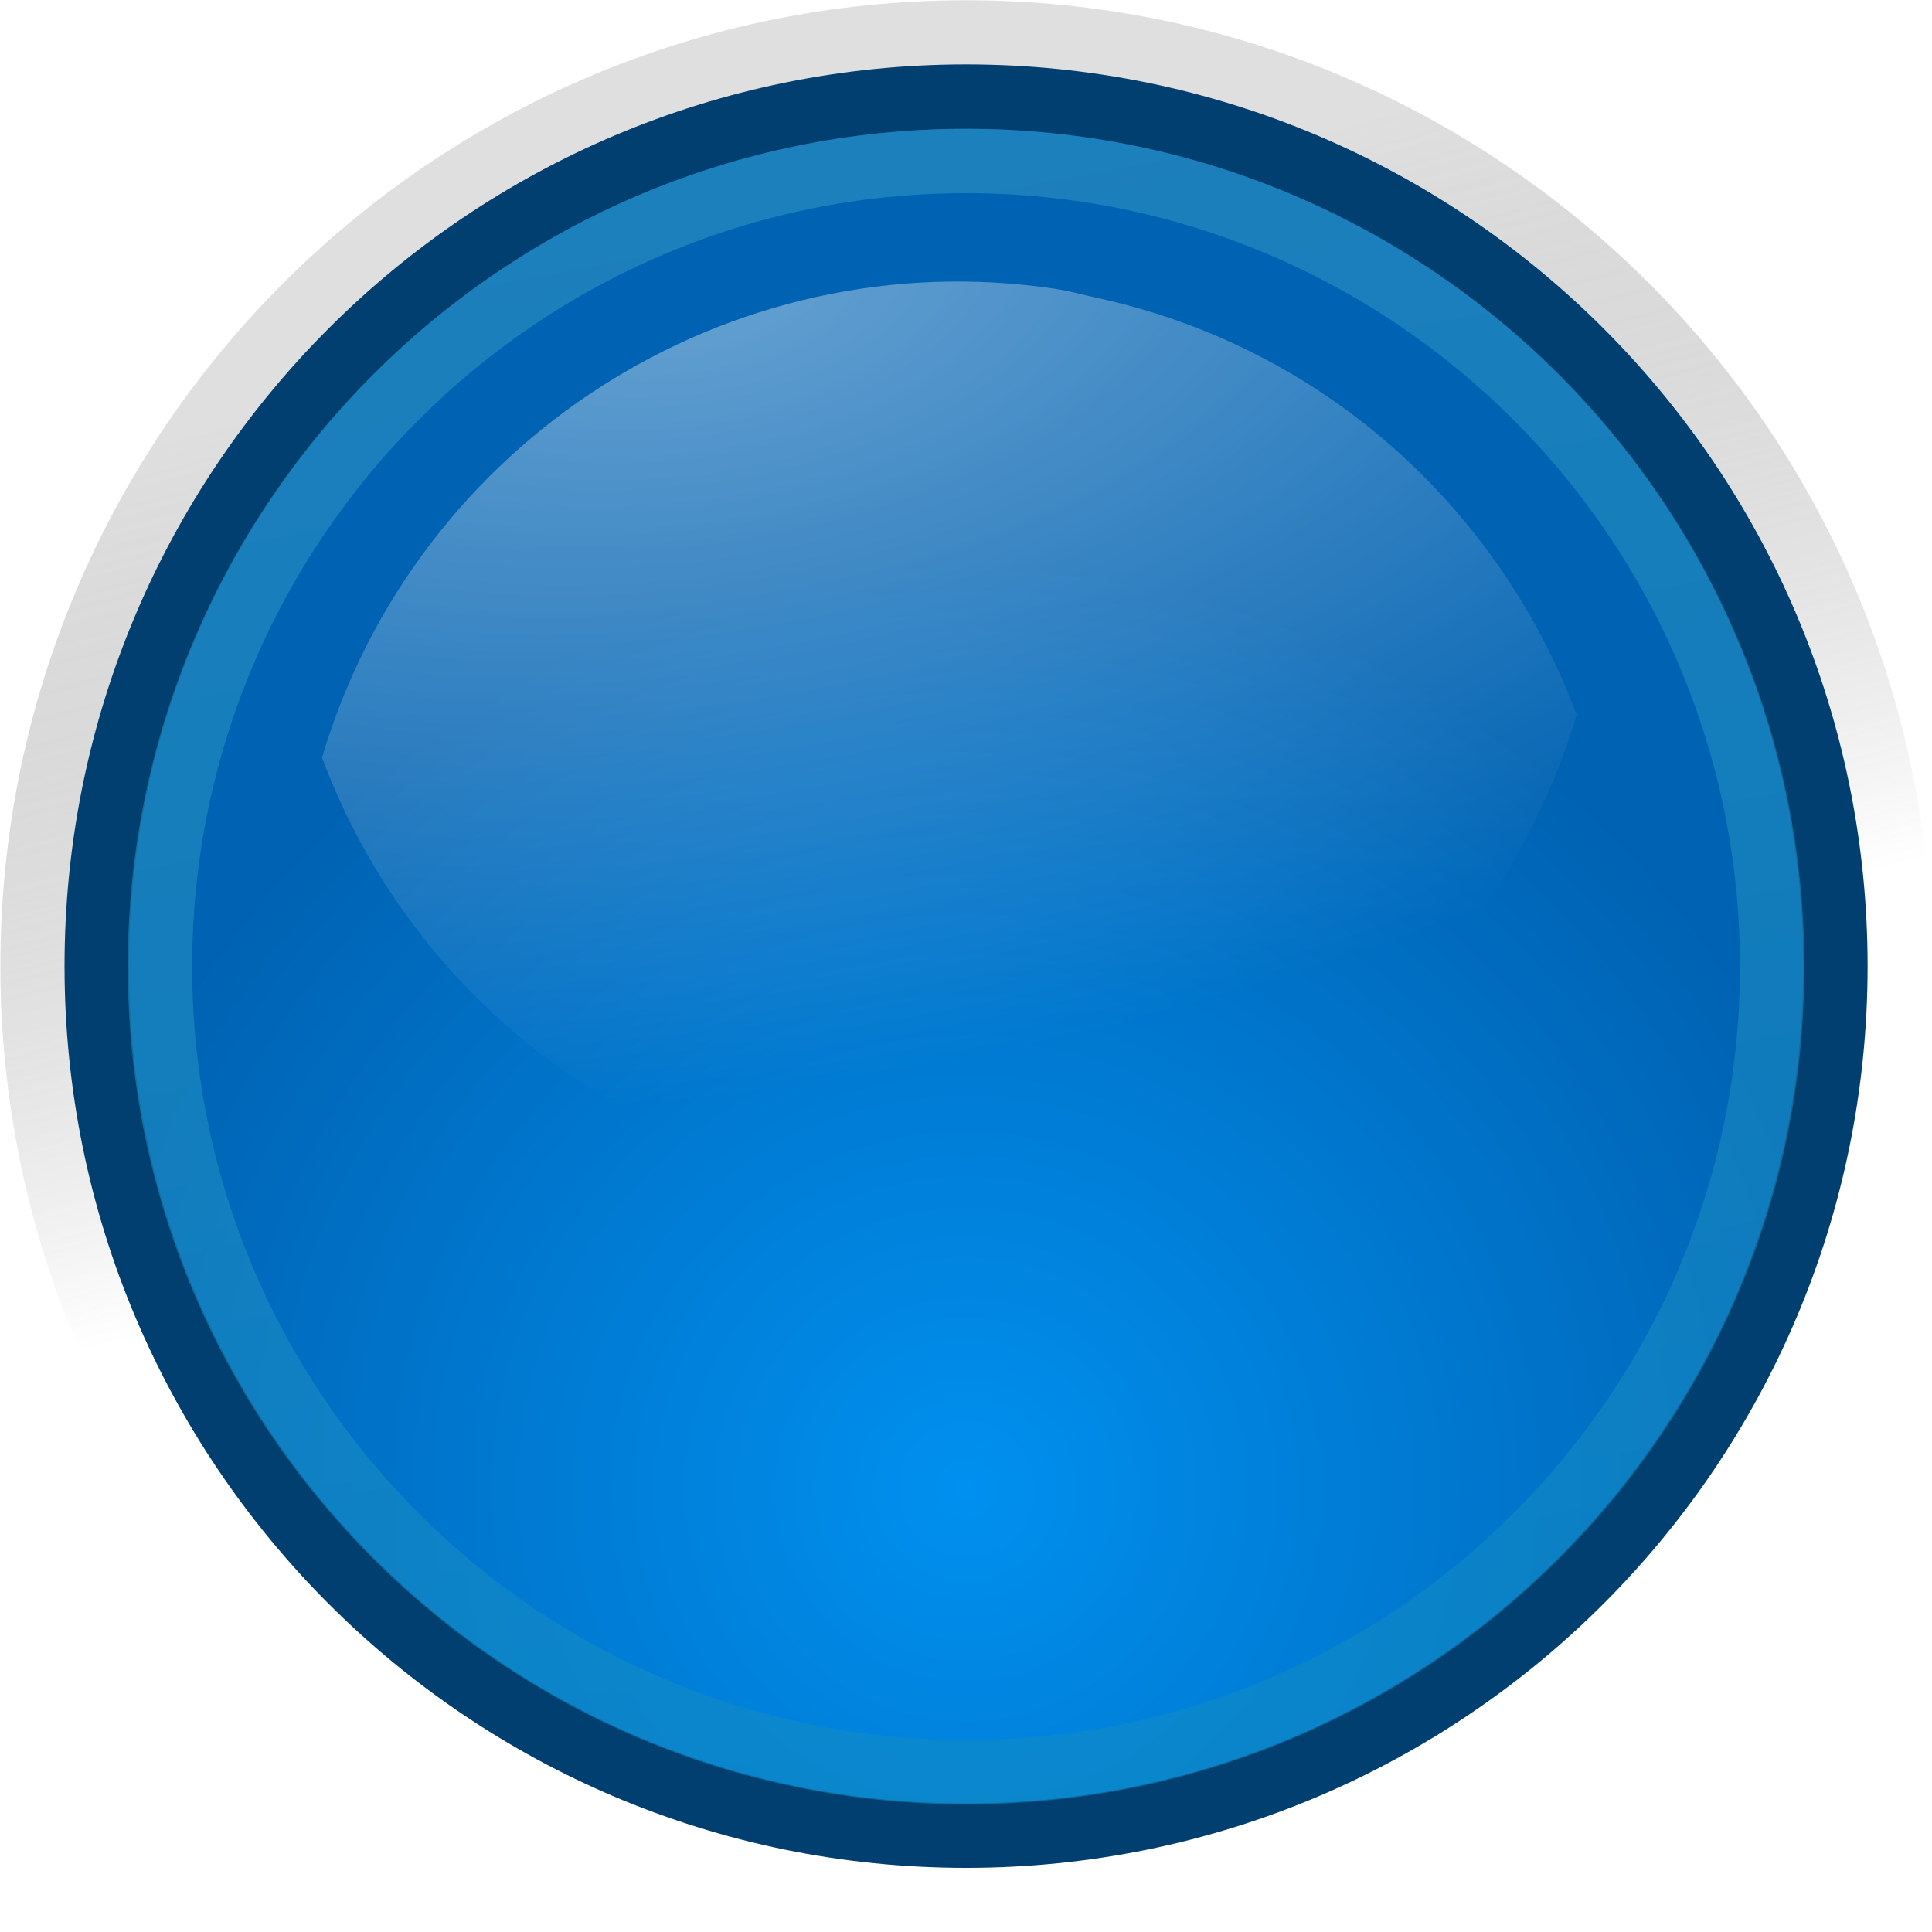
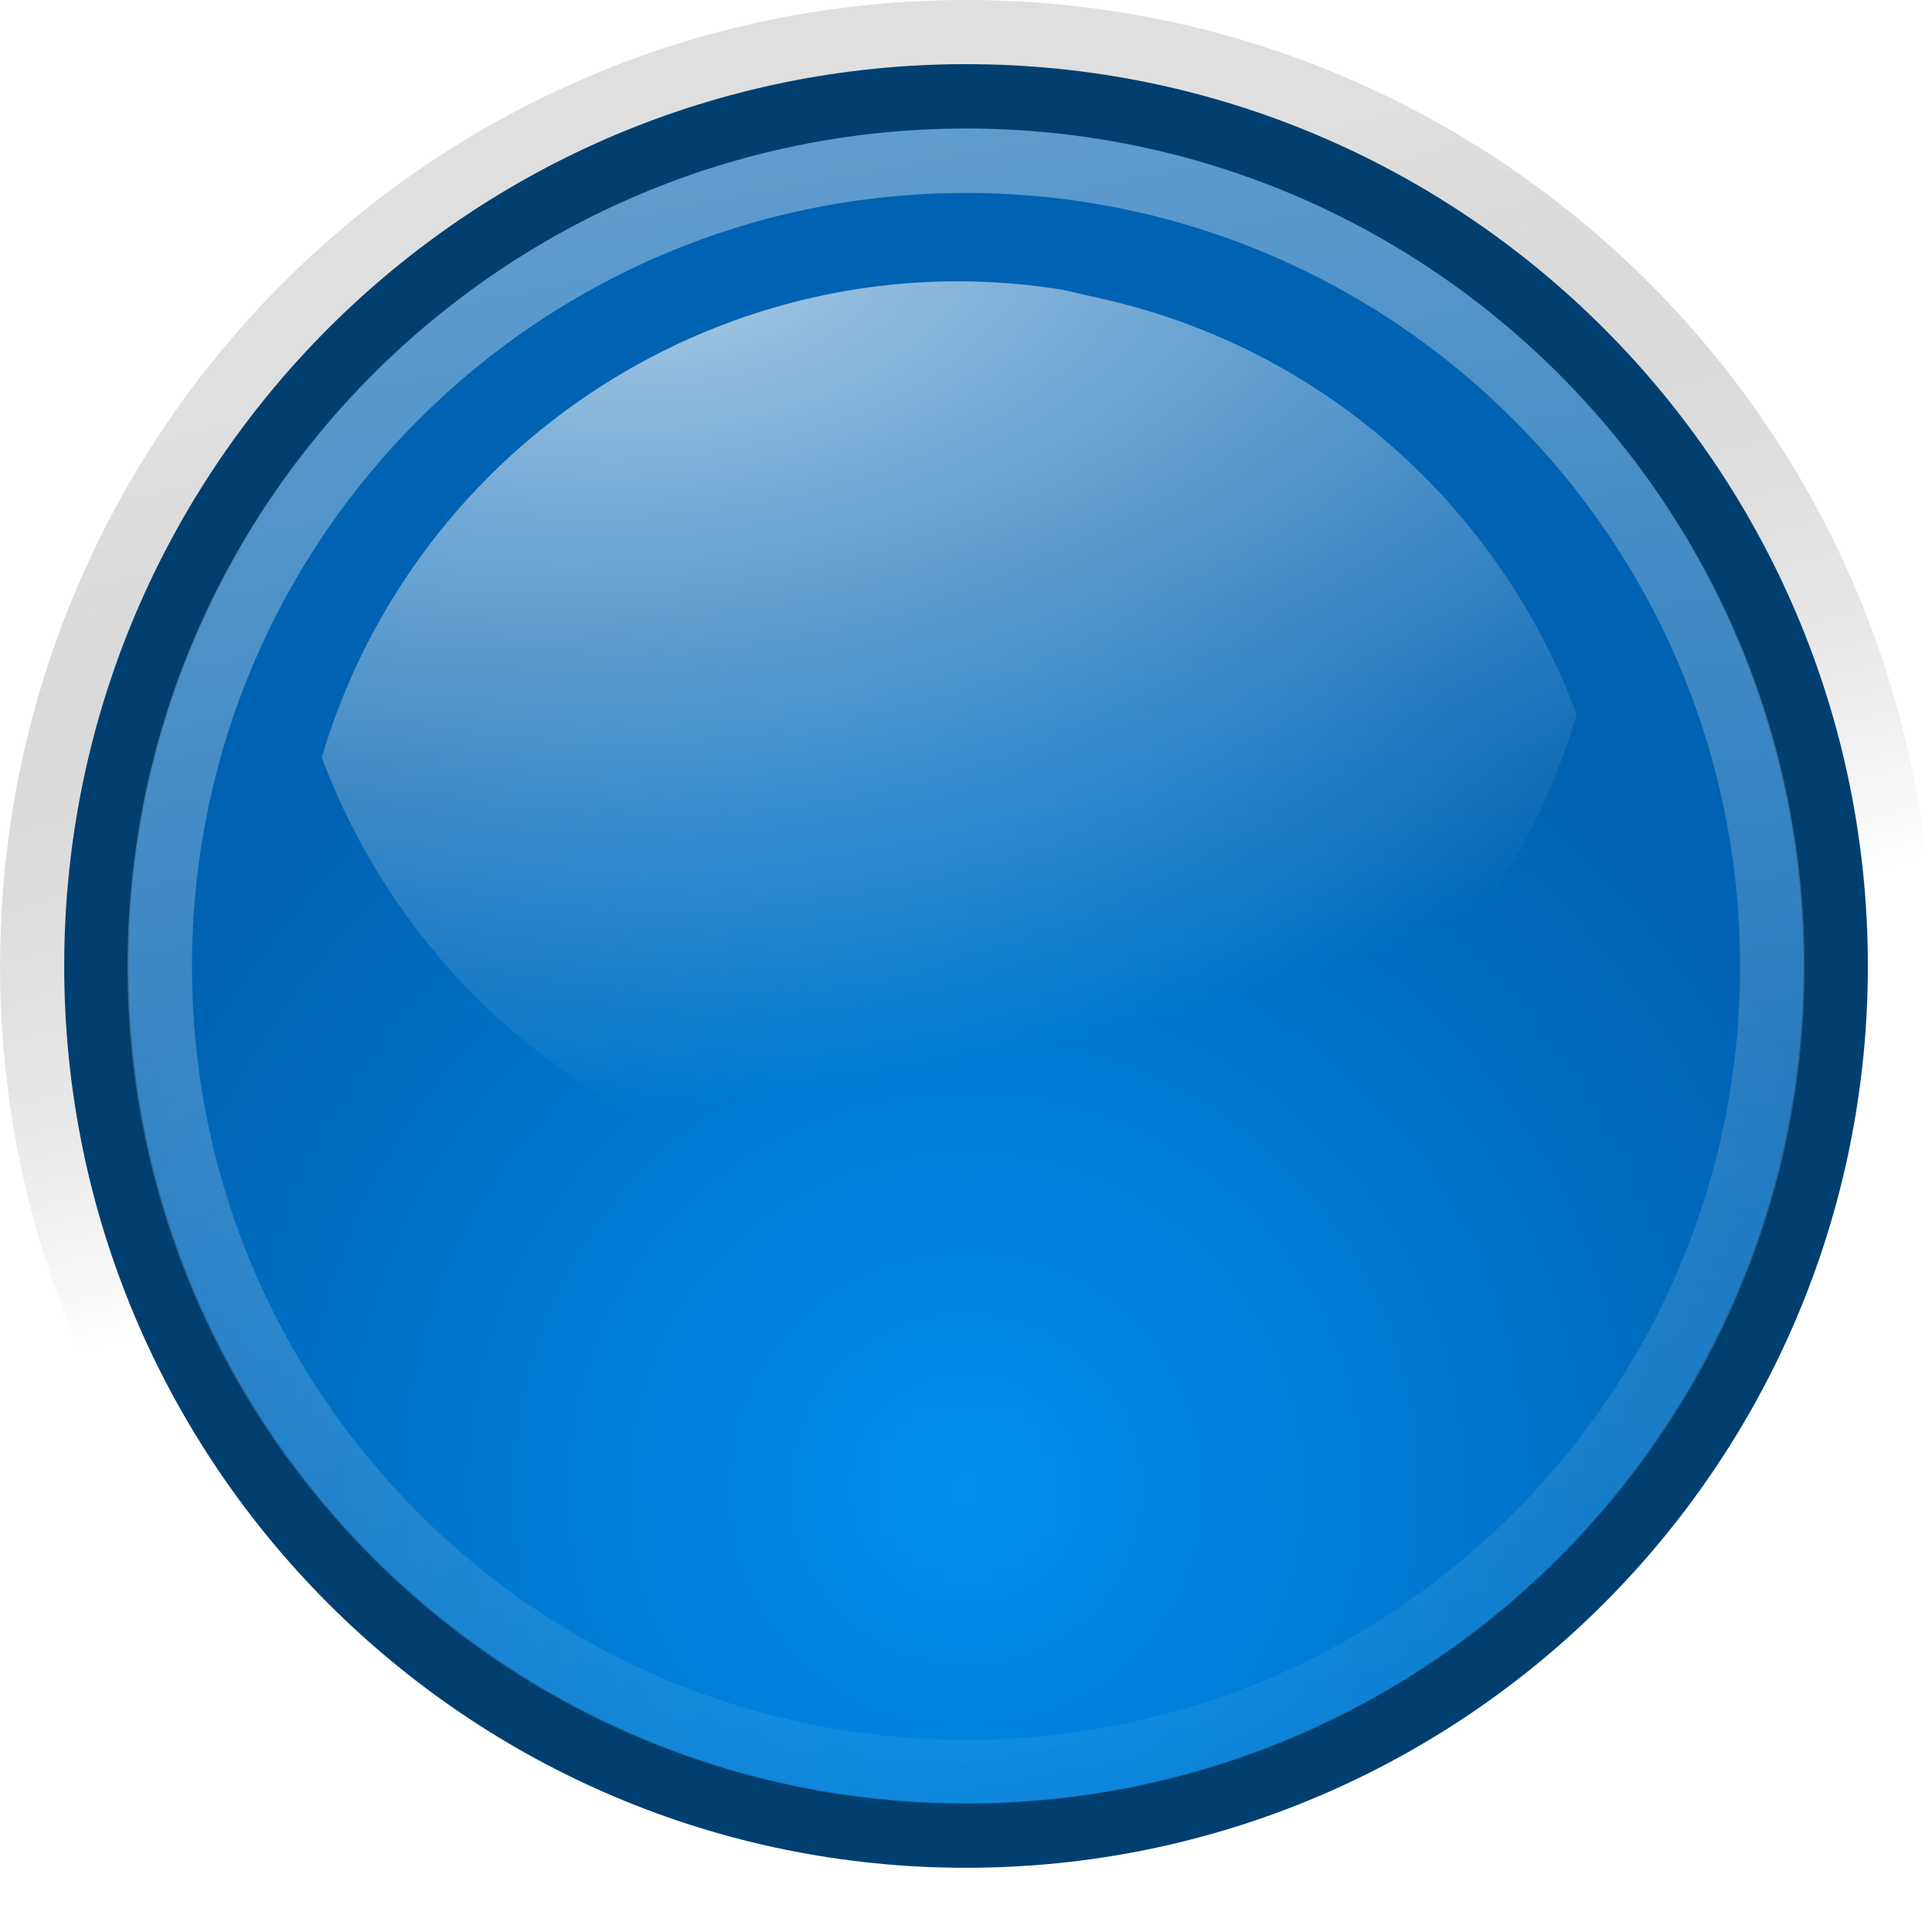
- <svg xmlns="http://www.w3.org/2000/svg" xmlns:xlink="http://www.w3.org/1999/xlink" version="1.0" id="svg7854" height="512" width="512" viewBox="9 9 30 30">
+ <svg xmlns="http://www.w3.org/2000/svg" xmlns:xlink="http://www.w3.org/1999/xlink" version="1.0" id="svg7854" height="256" width="256">
  <defs id="defs7856">
-     <linearGradient id="linearGradient860">
-       <stop id="stop856" offset="0" style="stop-color:#479fc6;stop-opacity:1" />
-       <stop id="stop858" offset="1" style="stop-color:#0c89c1;stop-opacity:1" />
-     </linearGradient>
    <linearGradient id="linearGradient7577">
      <stop id="stop7579" offset="0" style="stop-color:#000000;stop-opacity:0.314;" />
      <stop id="stop7581" offset="1" style="stop-color:#ffffff;stop-opacity:1" />
    </linearGradient>
    <linearGradient id="linearGradient5167">
-       <stop style="stop-color:#0090ef;stop-opacity:1" offset="0" id="stop5169" />
-       <stop style="stop-color:#0062b2;stop-opacity:1" offset="1" id="stop5171" />
+       <stop style="stop-color:#0090ef;stop-opacity:1;" offset="0" id="stop5169" />
+       <stop style="stop-color:#0062b2;stop-opacity:1;" offset="1" id="stop5171" />
    </linearGradient>
    <linearGradient id="linearGradient5184">
      <stop style="stop-color:white;stop-opacity:1;" offset="0" id="stop5186" />
      <stop style="stop-color:white;stop-opacity:0;" offset="1" id="stop5188" />
    </linearGradient>
-     <linearGradient gradientTransform="matrix(2.107462,0,0,2.107859,-9.43551,-10.00679)" y2="17.024" x2="16.658" y1="10.884" x1="15.012" gradientUnits="userSpaceOnUse" id="linearGradient8317" xlink:href="#linearGradient7577" />
-     <radialGradient gradientTransform="matrix(1.897257,0,0,1.897615,-6.10046,-6.614643)" r="7.59" fy="20.411" fx="15.866" cy="20.411" cx="15.866" gradientUnits="userSpaceOnUse" id="radialGradient8319" xlink:href="#linearGradient5167" />
-     <radialGradient r="5.969" fy="11.309" fx="14.057" cy="11.309" cx="14.057" gradientTransform="matrix(-4.200232,0.5953403,0.2958442,2.098939,75.31118,-18.73293)" gradientUnits="userSpaceOnUse" id="radialGradient8321" xlink:href="#linearGradient5184" />
-     <linearGradient gradientTransform="matrix(1.759132,0,0,1.758093,-3.90899,-4.356289)" y2="26.432" x2="13.459" y1="2.018" x1="8.932" gradientUnits="userSpaceOnUse" id="linearGradient8323" xlink:href="#linearGradient860" />
+     <linearGradient id="linearGradient5172">
+       <stop style="stop-color:white;stop-opacity:1;" offset="0" id="stop5174" />
+       <stop style="stop-color:white;stop-opacity:0;" offset="1" id="stop5176" />
+     </linearGradient>
+     <linearGradient y2="17.024" x2="16.658" y1="10.884" x1="15.012" gradientUnits="userSpaceOnUse" id="linearGradient8317" xlink:href="#linearGradient7577" />
+     <radialGradient r="7.59" fy="20.411" fx="15.866" cy="20.411" cx="15.866" gradientUnits="userSpaceOnUse" id="radialGradient8319" xlink:href="#linearGradient5167" />
+     <radialGradient r="5.969" fy="11.309" fx="14.057" cy="11.309" cx="14.057" gradientTransform="matrix(-4.200232,0.5953403,0.2958442,2.098939,-274.6888,-18.73293)" gradientUnits="userSpaceOnUse" id="radialGradient8321" xlink:href="#linearGradient5184" />
+     <linearGradient y2="26.432" x2="13.459" y1="2.018" x1="8.932" gradientUnits="userSpaceOnUse" id="linearGradient8323" xlink:href="#linearGradient5172" />
  </defs>
-   <g id="layer1">
-     <ellipse ry="14.998" rx="14.995" style="color:#000000;display:inline;overflow:visible;visibility:visible;opacity:0.4;fill:url(#linearGradient8317);fill-opacity:1;fill-rule:nonzero;stroke:none;stroke-width:1.111;stroke-linecap:butt;stroke-linejoin:miter;stroke-miterlimit:4;stroke-dasharray:none;stroke-dashoffset:0;stroke-opacity:1;marker:none;marker-start:none;marker-mid:none;marker-end:none" id="path7691" cx="24.001" cy="24.002" />
-     <ellipse ry="13.502" rx="13.499" cy="24.002" cx="24.001" id="path7968" style="color:#000000;display:inline;overflow:visible;visibility:visible;fill:url(#radialGradient8319);fill-opacity:1;fill-rule:nonzero;stroke:#003f70;stroke-width:1;stroke-linecap:butt;stroke-linejoin:miter;stroke-miterlimit:4;stroke-dasharray:none;stroke-dashoffset:0;stroke-opacity:1;marker:none;marker-start:none;marker-mid:none;marker-end:none" />
-     <path id="path7970" d="M 25.386,13.485 C 20.32,12.725 15.452,15.858 14,20.765 c 1.189,3.18 3.908,5.71 7.467,6.477 5.295,1.142 10.501,-2.028 12.015,-7.144 -1.189,-3.18 -3.908,-5.71 -7.467,-6.477 -0.217,-0.047 -0.412,-0.103 -0.629,-0.136 z" style="color:#000000;display:inline;overflow:visible;visibility:visible;opacity:0.404;fill:url(#radialGradient8321);fill-opacity:1;fill-rule:nonzero;stroke:none;stroke-width:1.095;stroke-linecap:butt;stroke-linejoin:miter;stroke-miterlimit:4;stroke-dasharray:none;stroke-dashoffset:0;stroke-opacity:1;marker:none;marker-start:none;marker-mid:none;marker-end:none" />
-     <ellipse ry="12.509" rx="12.517" cy="24.009" cx="24.001" style="color:#000000;display:inline;overflow:visible;visibility:visible;opacity:0.545;fill:none;fill-opacity:1;fill-rule:nonzero;stroke:url(#linearGradient8323);stroke-width:1;stroke-linecap:butt;stroke-linejoin:miter;stroke-miterlimit:4;stroke-dasharray:none;stroke-dashoffset:0;stroke-opacity:1;marker:none;marker-start:none;marker-mid:none;marker-end:none" id="path7972" />
+   <g transform="translate(103.9992,103.998)" id="layer1">
+     <g transform="matrix(8.536098,0,0,8.534488,2806.762,-180.843)" id="g7170">
+       <circle r="7.115" cy="16.134" cx="15.866" transform="matrix(2.107462,0,0,2.107859,-359.4355,-10.00679)" id="path7691" style="color:#000000;display:inline;overflow:visible;visibility:visible;opacity:0.4;fill:url(#linearGradient8317);fill-opacity:1;fill-rule:nonzero;stroke:none;stroke-width:0.527;stroke-linecap:butt;stroke-linejoin:miter;stroke-miterlimit:4;stroke-dasharray:none;stroke-dashoffset:0;stroke-opacity:1;marker:none;marker-start:none;marker-mid:none;marker-end:none" />
+       <g id="g7564">
+         <circle r="7.115" cy="16.134" cx="15.866" transform="matrix(1.897257,0,0,1.897615,-356.1005,-6.614643)" id="path7968" style="color:#000000;display:inline;overflow:visible;visibility:visible;fill:url(#radialGradient8319);fill-opacity:1;fill-rule:nonzero;stroke:#003F70;stroke-width:0.527;stroke-linecap:butt;stroke-linejoin:miter;stroke-miterlimit:4;stroke-dasharray:none;stroke-dashoffset:0;stroke-opacity:1;marker:none;marker-start:none;marker-mid:none;marker-end:none" />
+         <path id="path7970" d="m -324.614,13.485 c -5.066,-0.76 -9.934,2.373 -11.386,7.28 1.189,3.18 3.908,5.71 7.467,6.477 5.295,1.142 10.501,-2.028 12.015,-7.144 -1.189,-3.18 -3.908,-5.71 -7.467,-6.477 -0.217,-0.047 -0.412,-0.103 -0.629,-0.136 z" style="color:#000000;display:inline;overflow:visible;visibility:visible;opacity:0.64;fill:url(#radialGradient8321);fill-opacity:1;fill-rule:nonzero;stroke:none;stroke-width:1.095;stroke-linecap:butt;stroke-linejoin:miter;stroke-miterlimit:4;stroke-dasharray:none;stroke-dashoffset:0;stroke-opacity:1;marker:none;marker-start:none;marker-mid:none;marker-end:none" />
+         <circle r="7.115" cy="16.134" cx="15.866" style="color:#000000;display:inline;overflow:visible;visibility:visible;opacity:0.545;fill:none;fill-opacity:1;fill-rule:nonzero;stroke:url(#linearGradient8323);stroke-width:0.569;stroke-linecap:butt;stroke-linejoin:miter;stroke-miterlimit:4;stroke-dasharray:none;stroke-dashoffset:0;stroke-opacity:1;marker:none;marker-start:none;marker-mid:none;marker-end:none" id="path7972" transform="matrix(1.759132,0,0,1.758093,-353.909,-4.356289)" />
+       </g>
+     </g>
  </g>
</svg>
